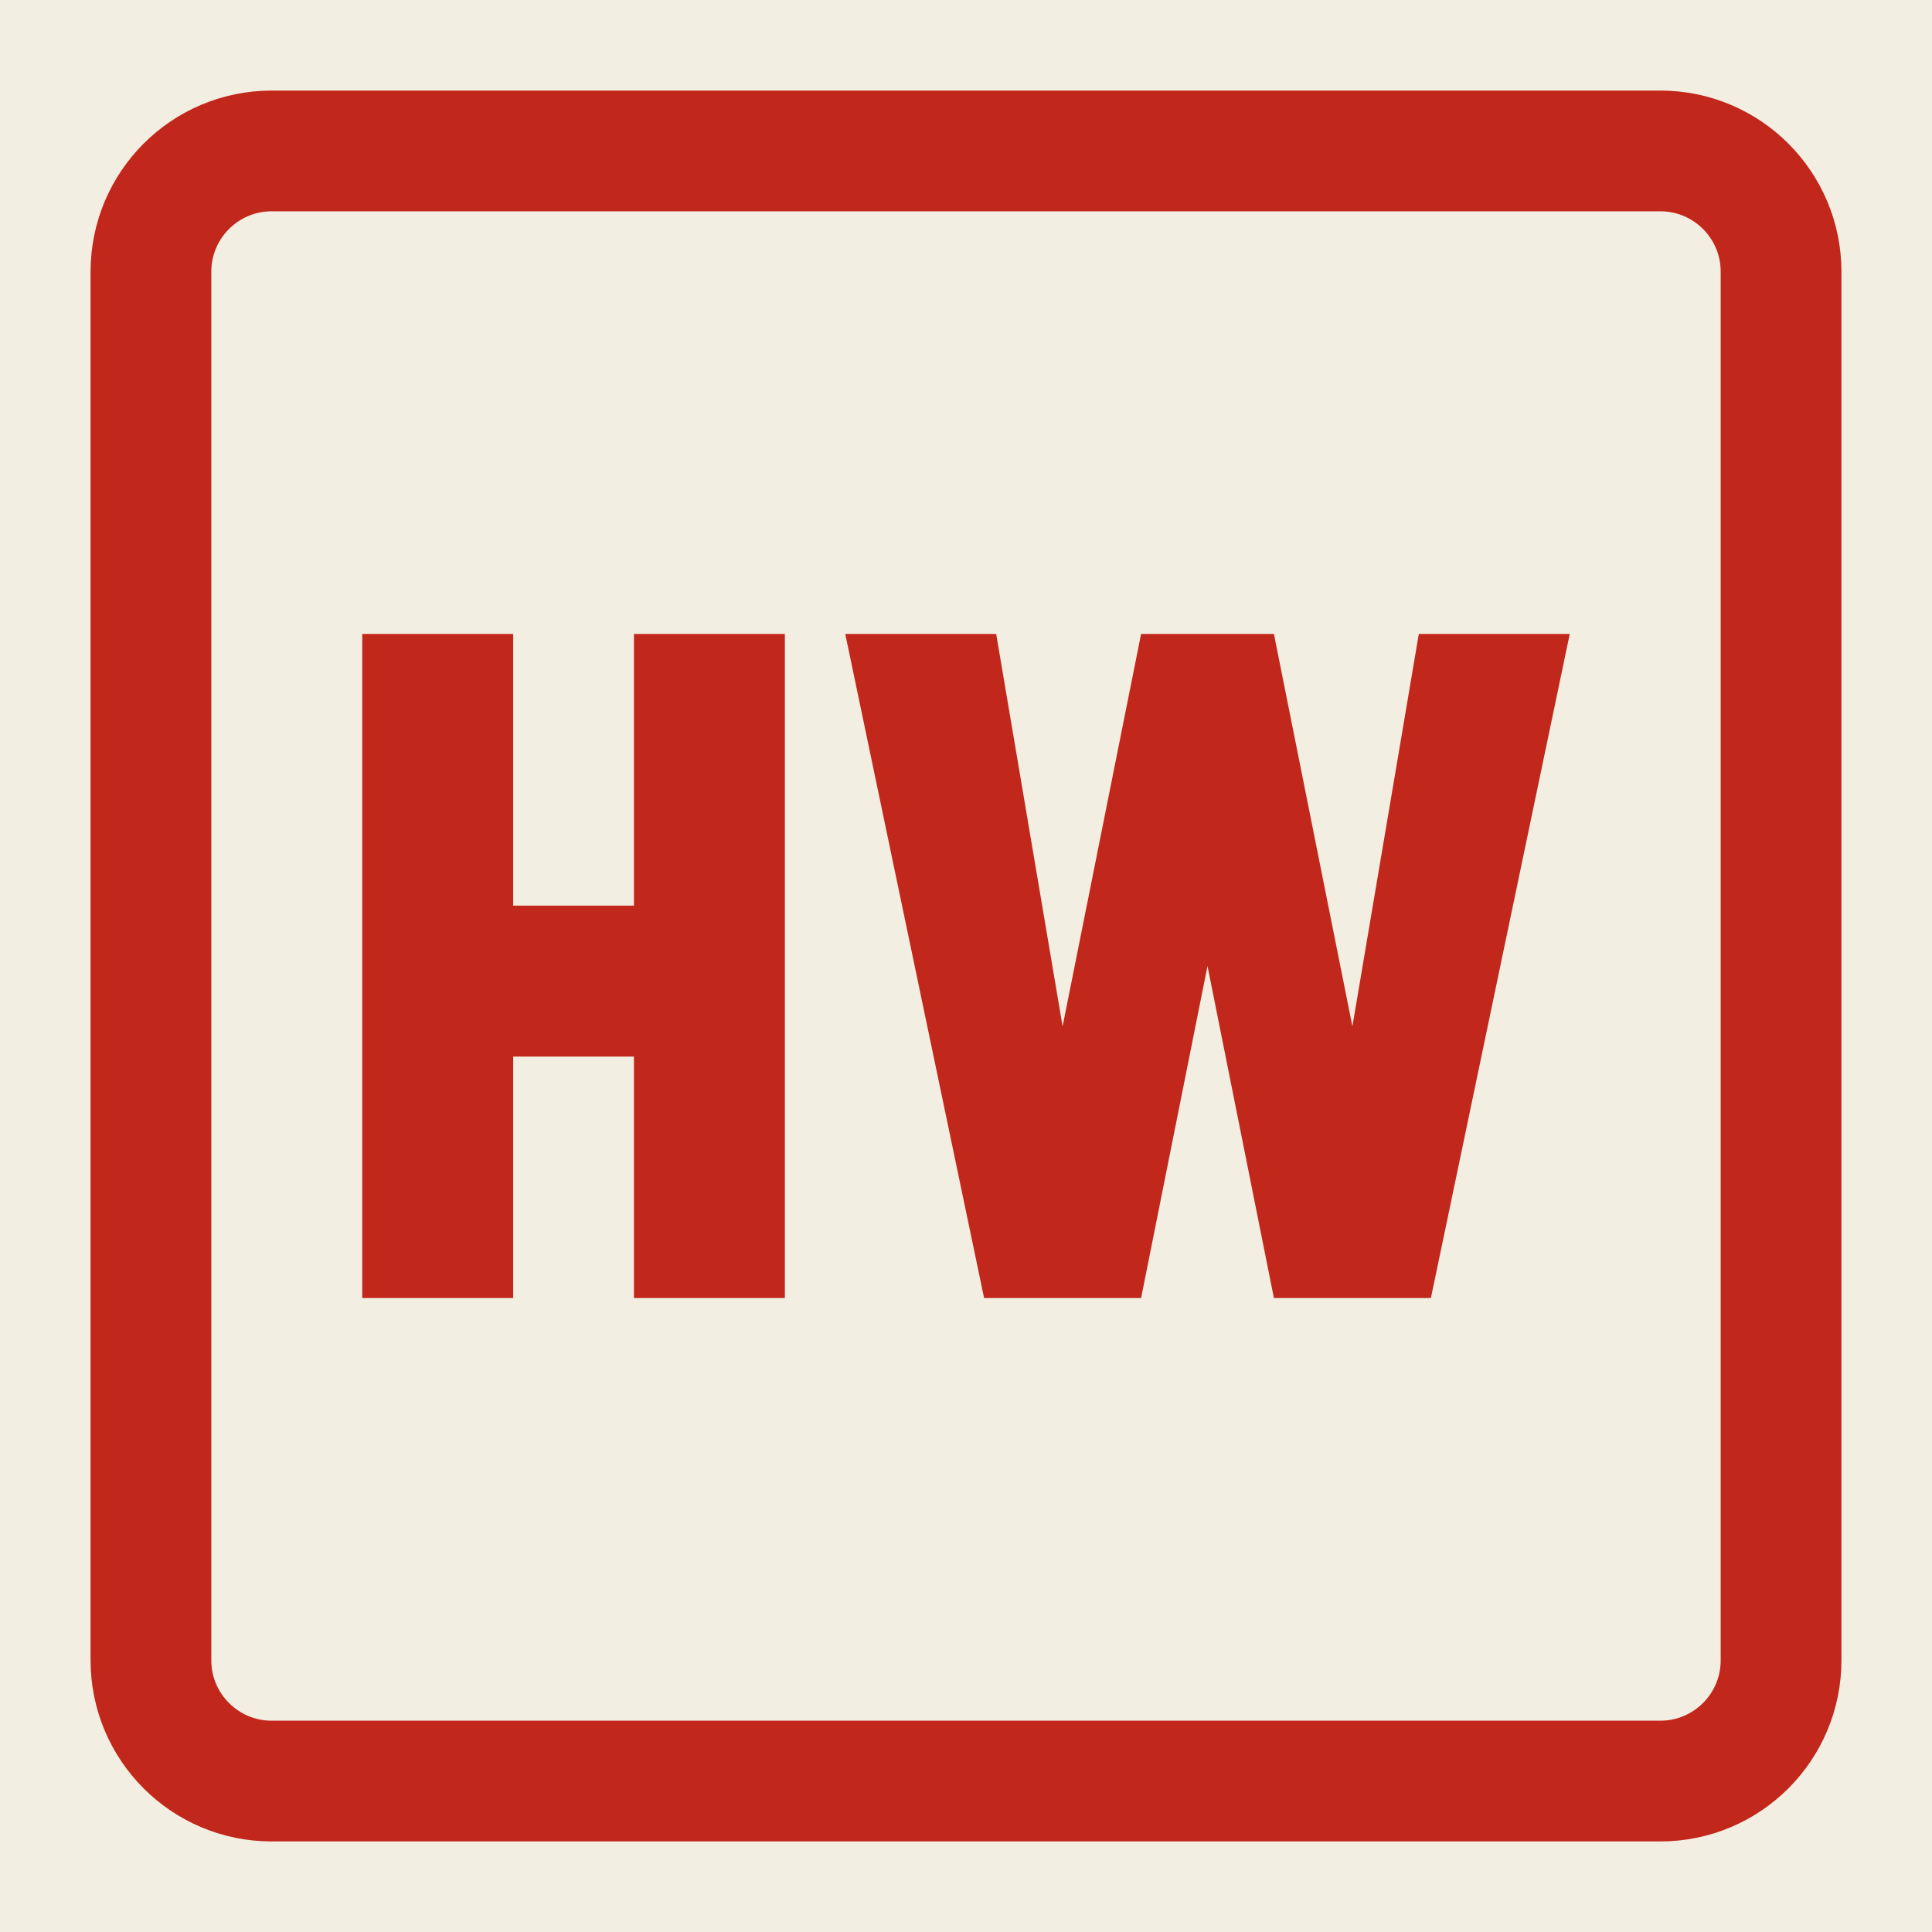
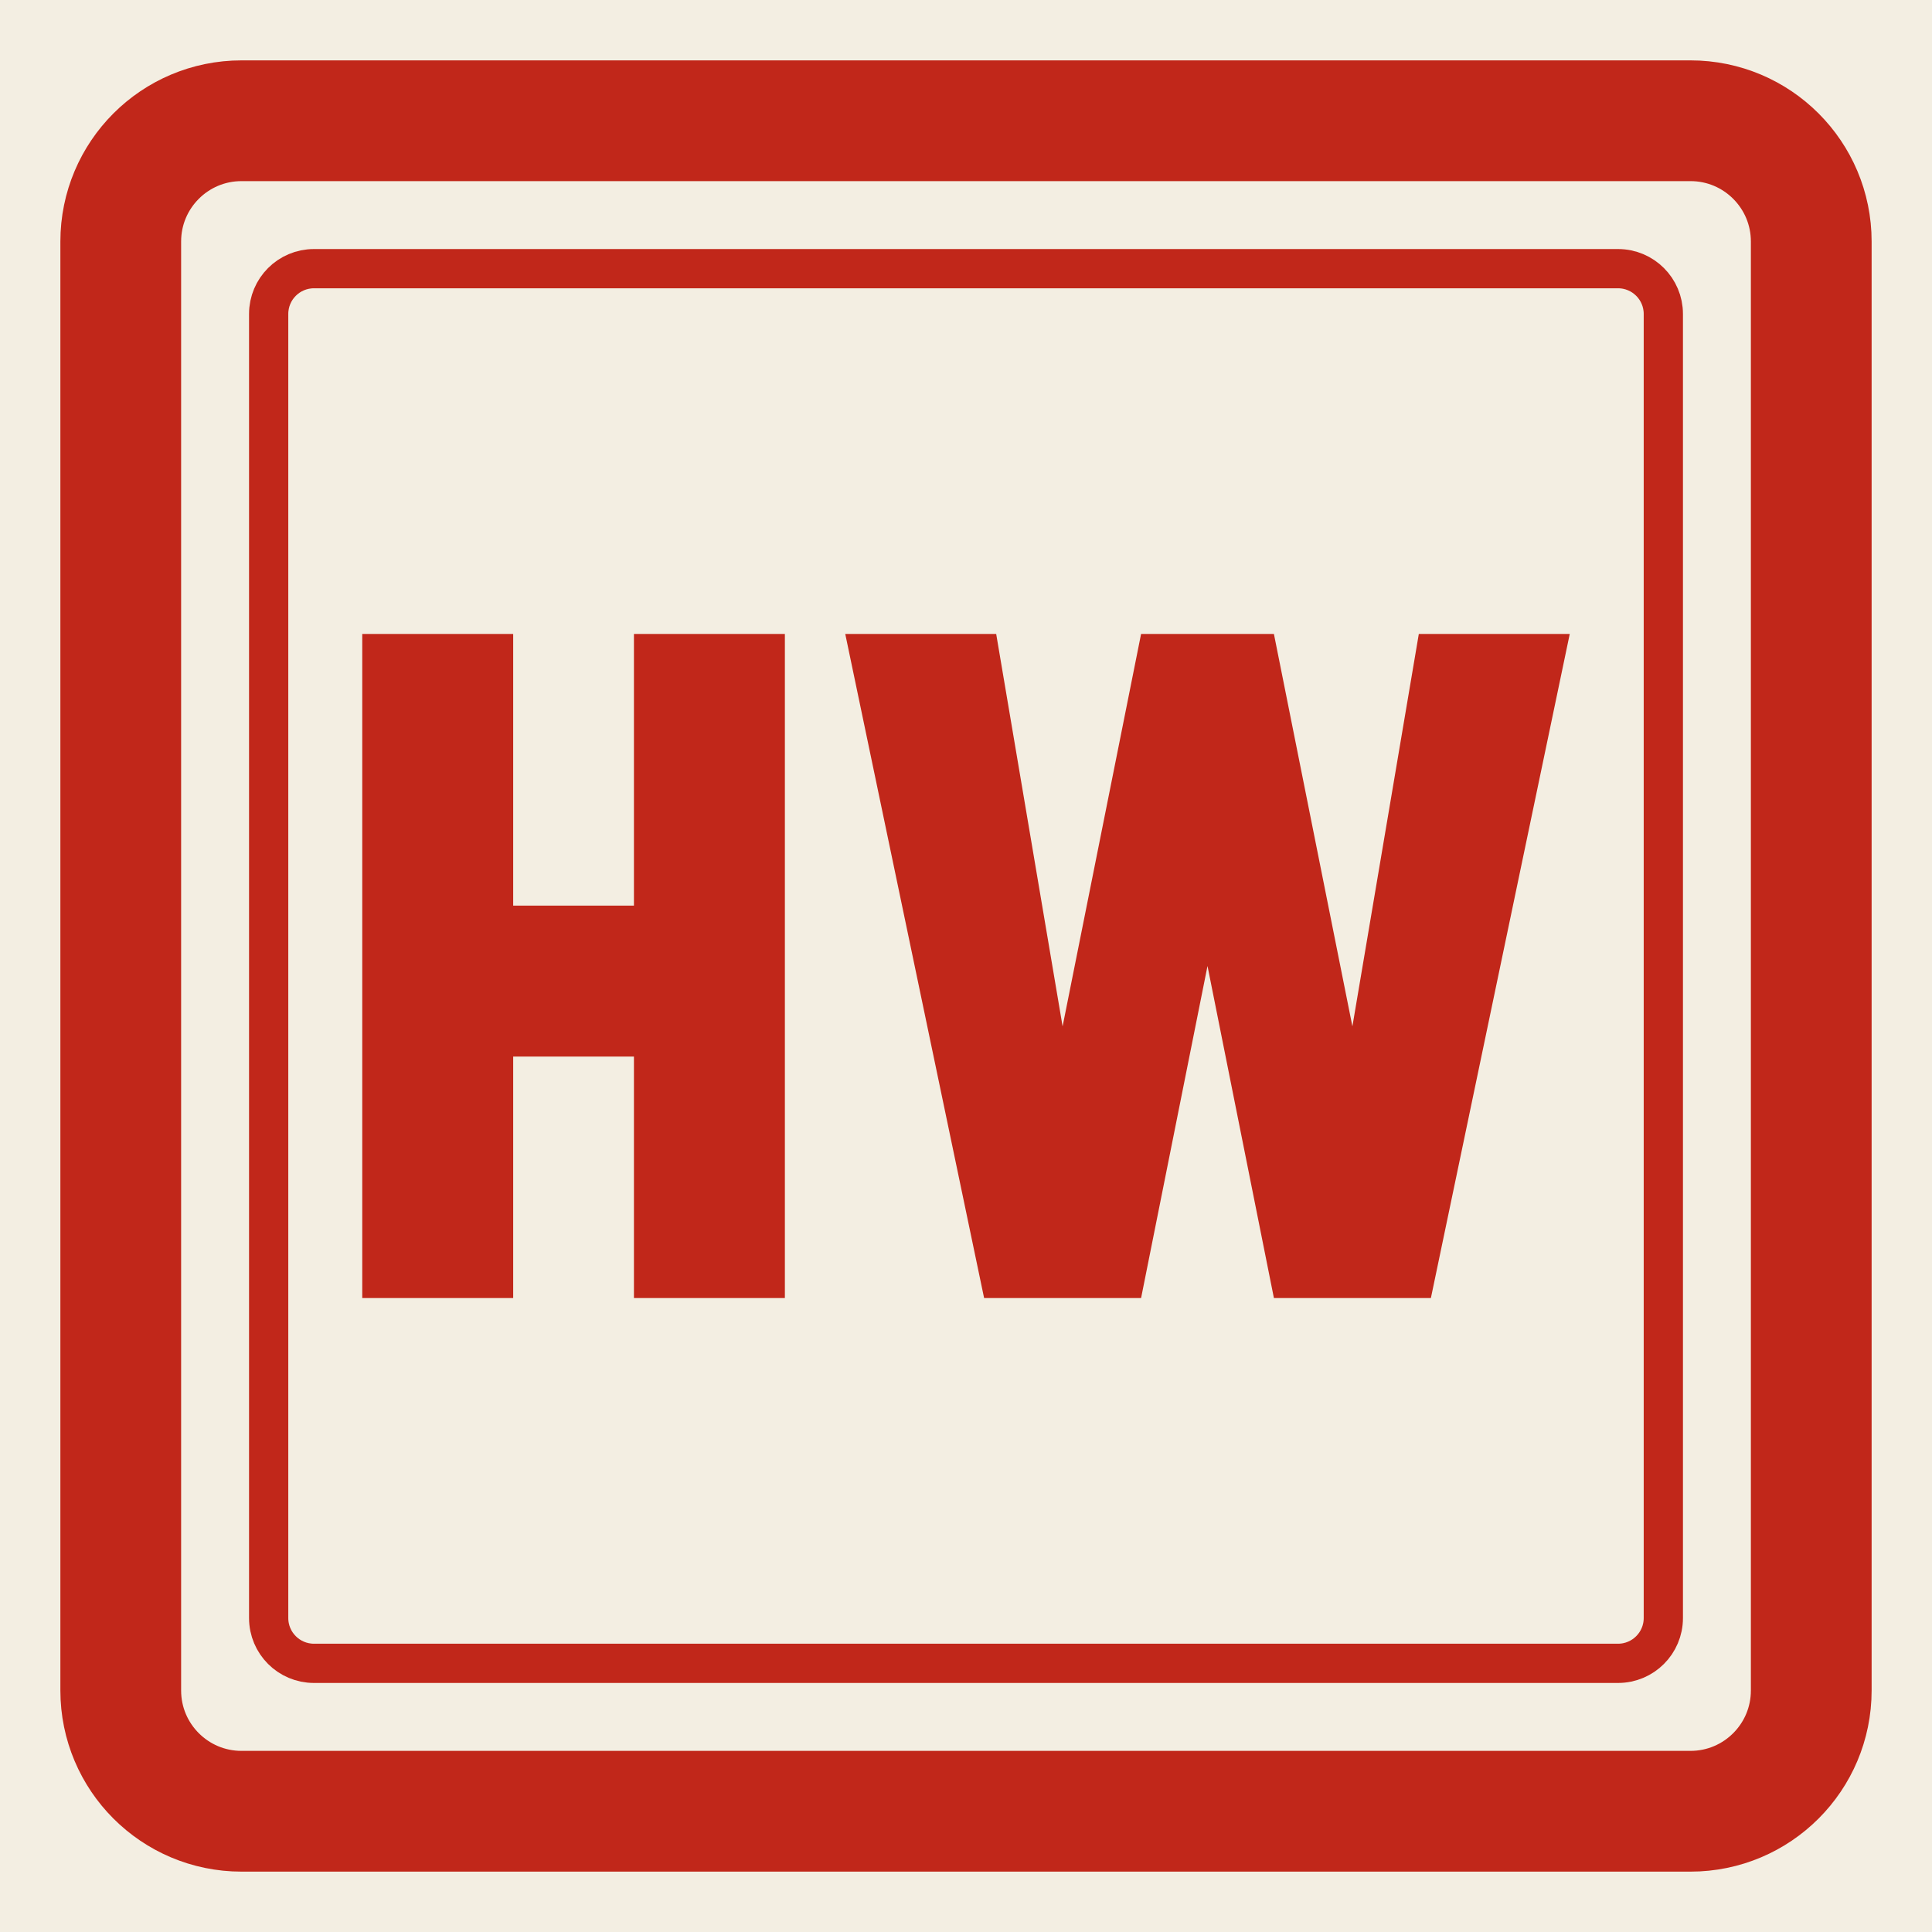
<svg xmlns="http://www.w3.org/2000/svg" viewBox="0 0 64 64">
-   <style>.p{fill:#f3eee2}.s{fill:#c1271a}.f{fill:none;stroke:#c1271a;stroke-width:4}@media (prefers-color-scheme:dark){.p{fill:#15130f}.s{fill:#ff6b57}.f{stroke:#ff6b57}}</style>
+   <style>.p{fill:#f3eee2}.s{fill:#c1271a}.f{fill:none;stroke:#c1271a}@media (prefers-color-scheme:dark){.p{fill:#15130f}.s{fill:#ff6b57}.f{stroke:#ff6b57}}</style>
  <rect class="p" width="64" height="64" />
-   <rect class="f" x="5" y="5" width="54" height="54" rx="4" />
+   <rect class="f" x="4" y="4" width="56" height="56" rx="4" stroke-width="4" />
+   <rect class="f" x="8.9" y="8.9" width="46.2" height="46.2" rx="1.5" stroke-width="1.3" />
  <path class="s" d="M12 21h5v9h4v-9h5v22h-5v-8h-4v8h-5zM28 21h5l2.2 13 2.6-13h4.4l2.6 13 2.2-13h5l-4.6 22h-5.2l-2.2-11-2.2 11h-5.2z" />
</svg>
